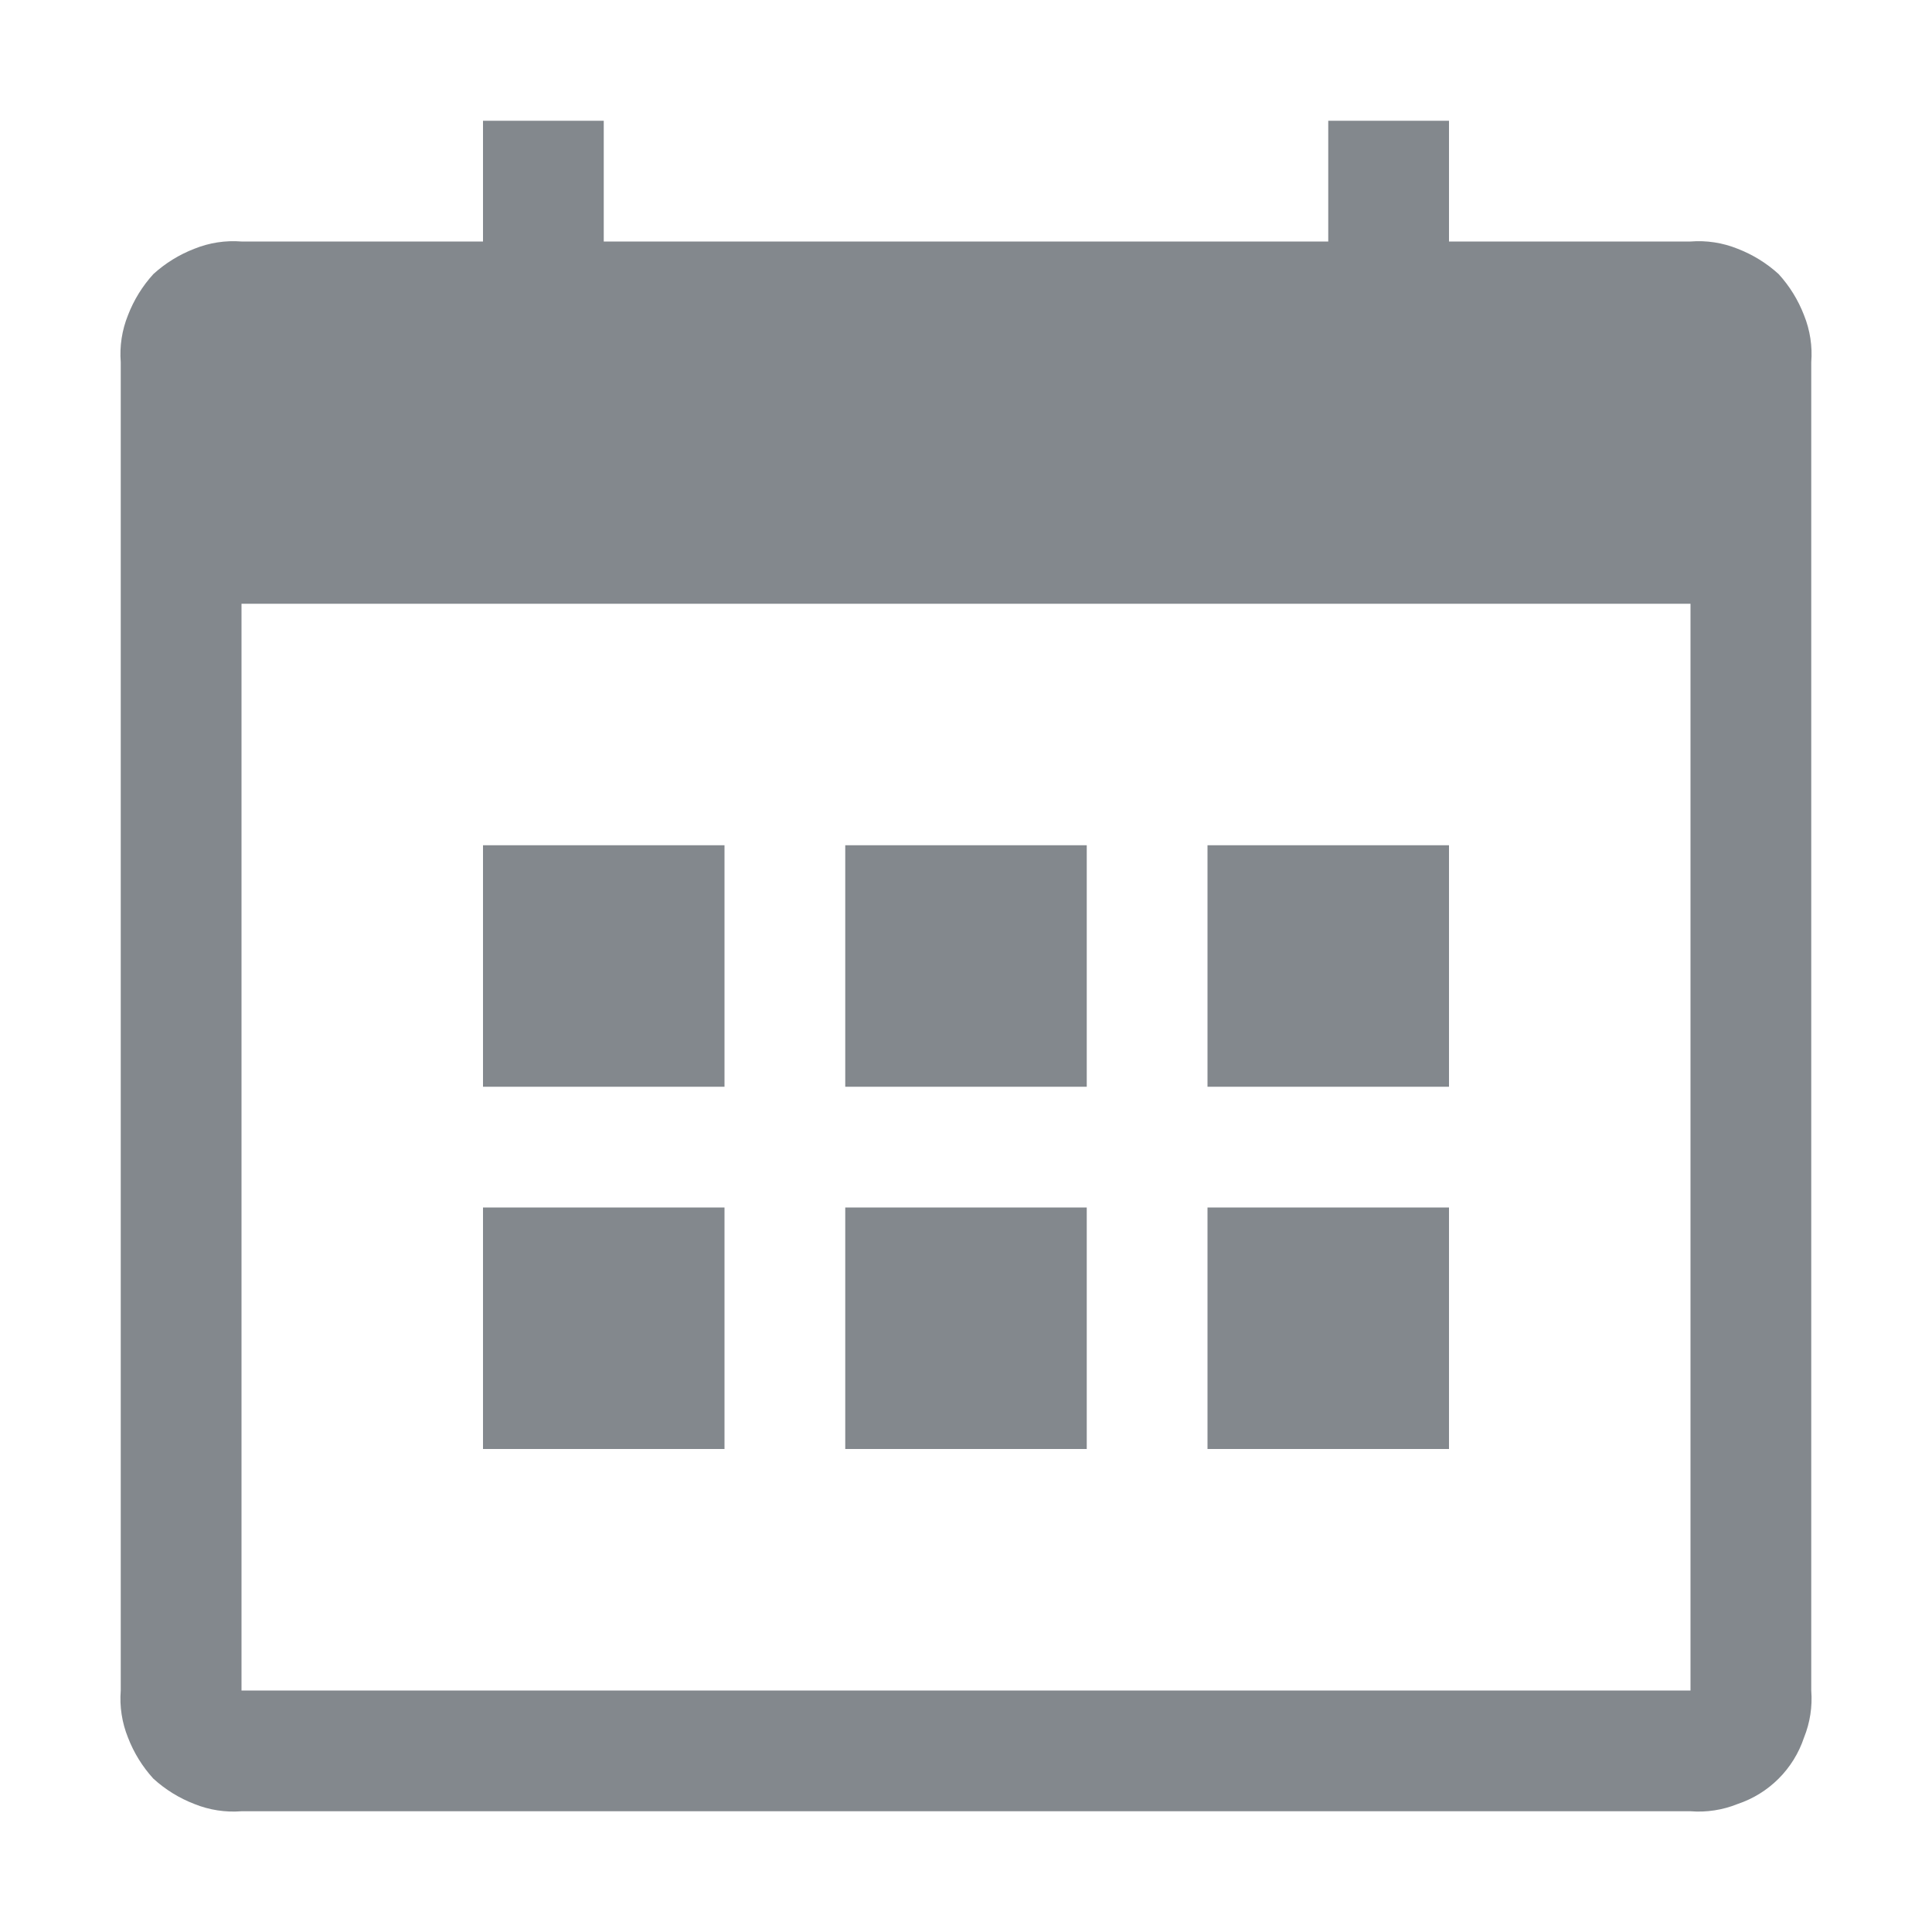
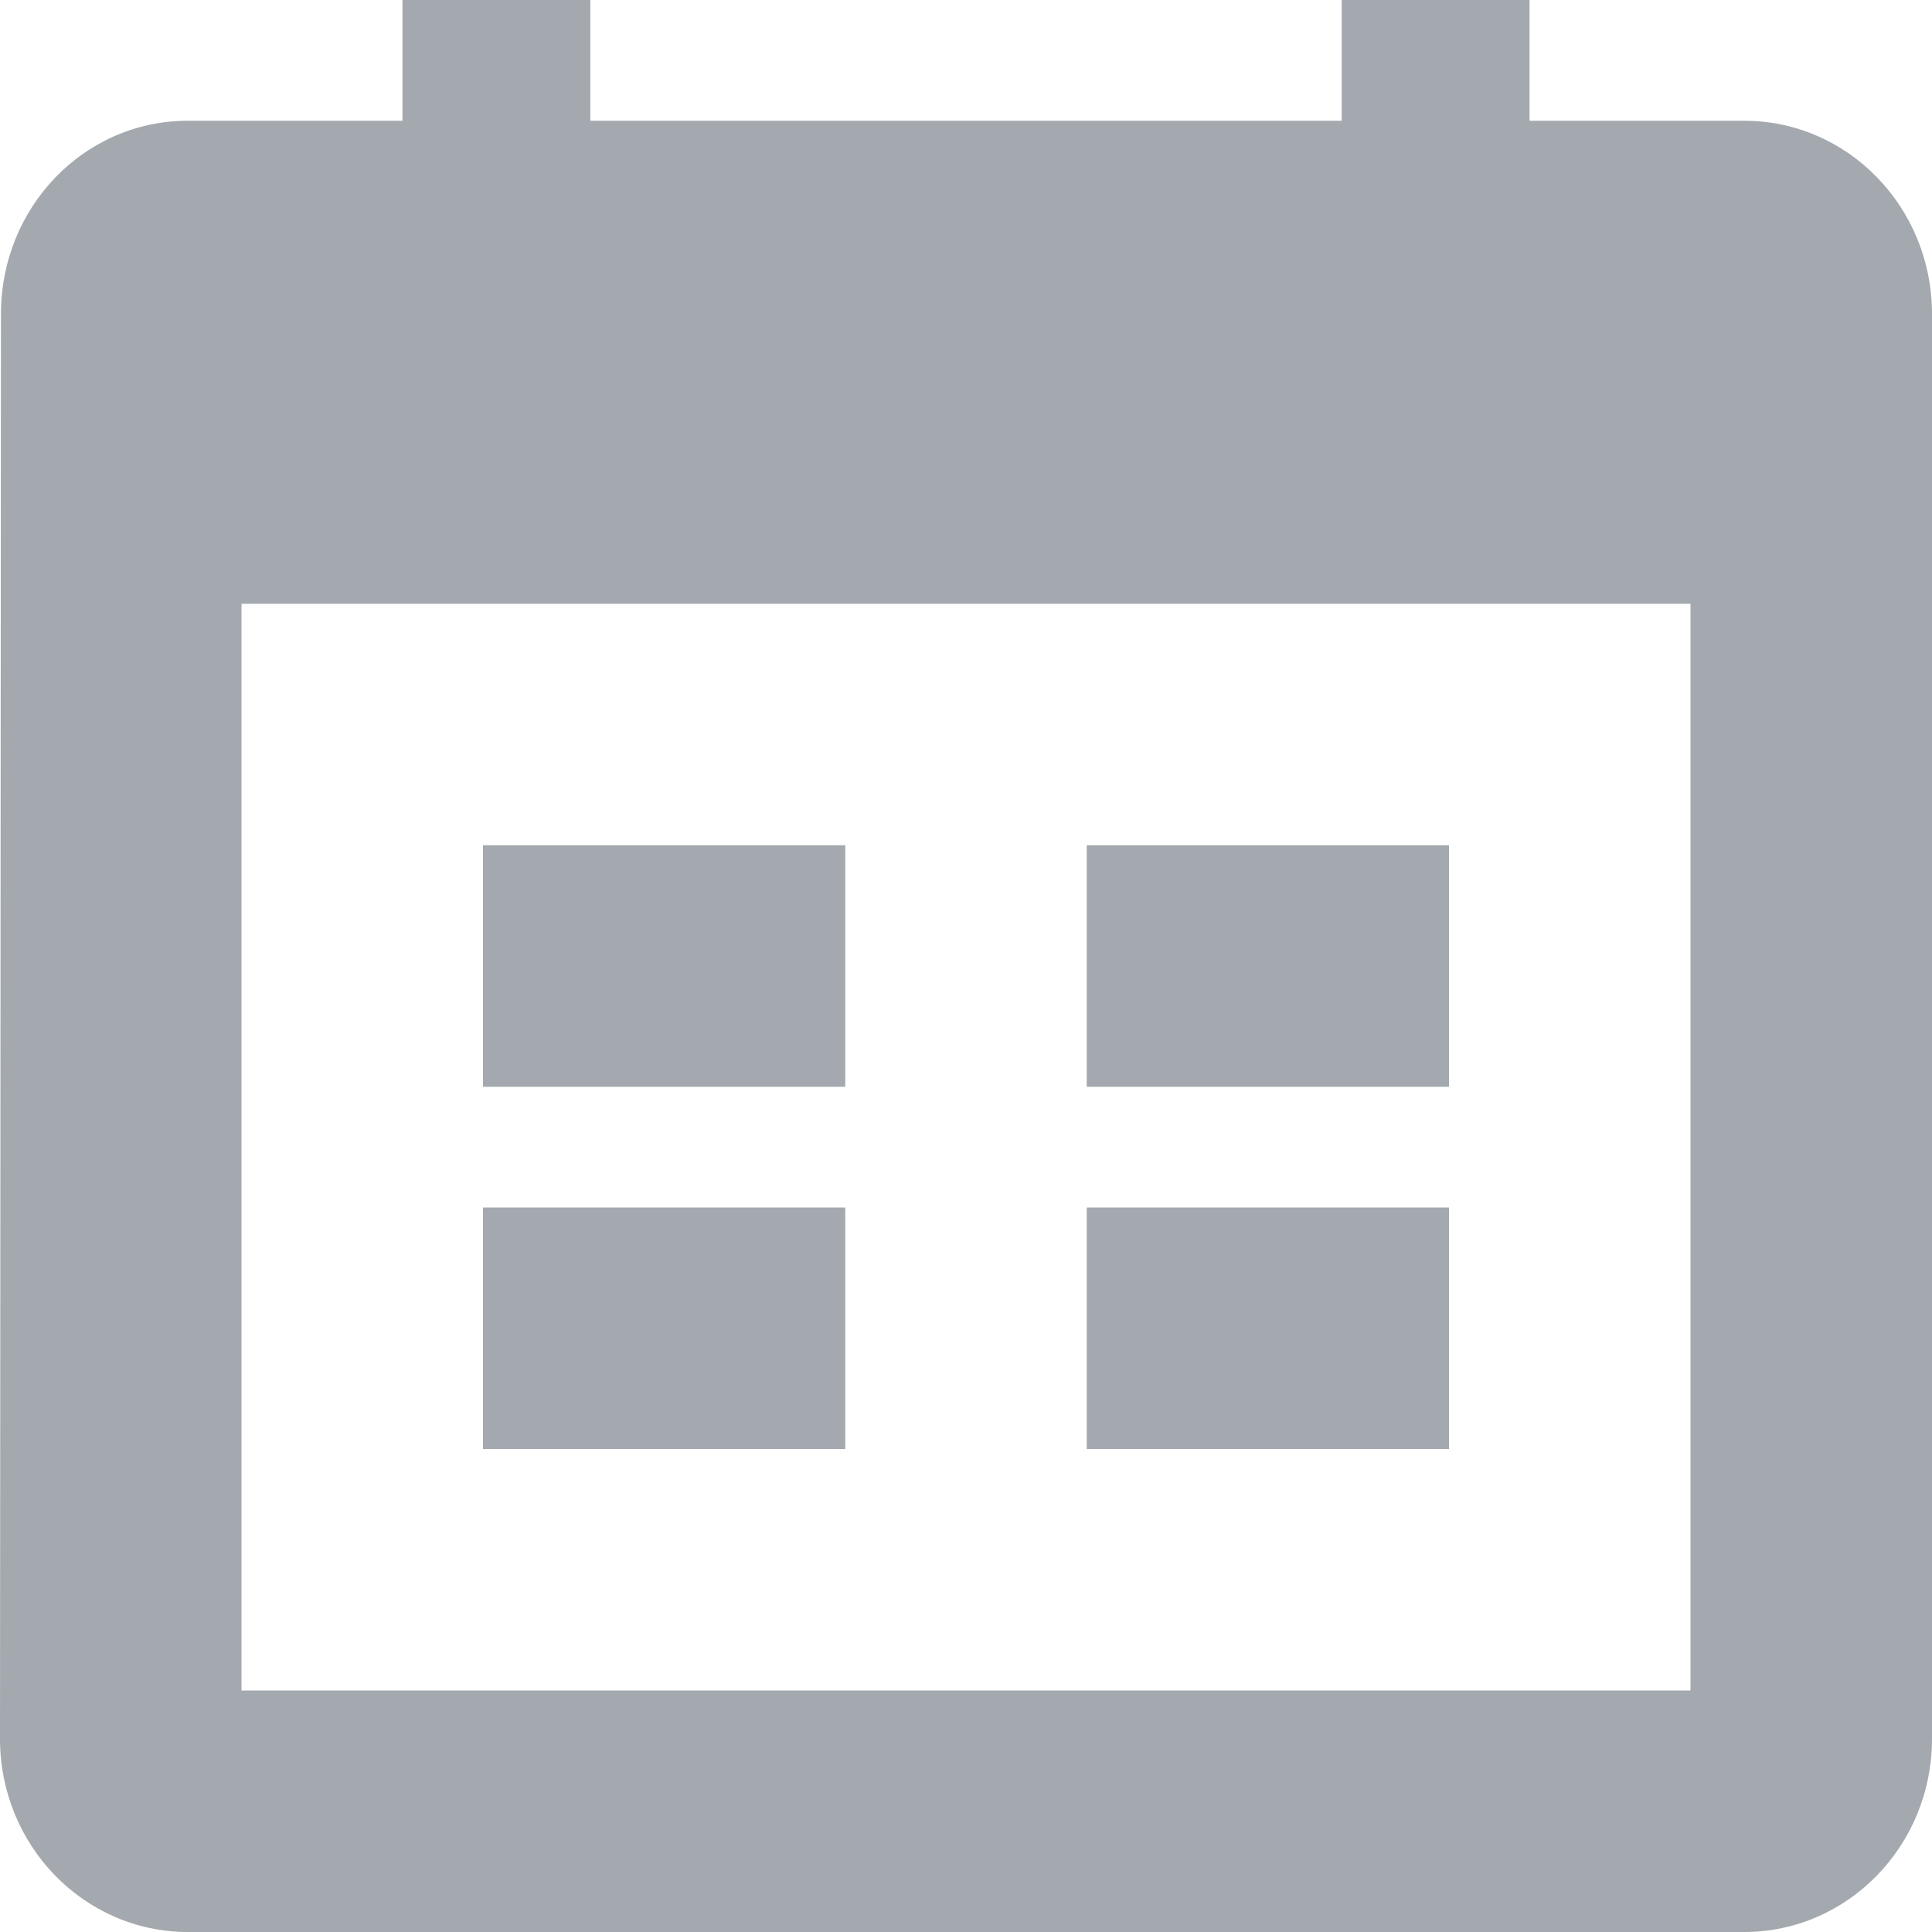
- <svg xmlns="http://www.w3.org/2000/svg" width="24px" height="24px" viewBox="0 0 16 16">
-   <g>
-     <path fill="#83888d" d="M14,2H12V1H11V2H5V1H4V2H2a.86.86,0,0,0-.39.06,1.08,1.08,0,0,0-.34.21,1.08,1.08,0,0,0-.21.34A.86.86,0,0,0,1,3V14a.86.86,0,0,0,.06.39,1.08,1.08,0,0,0,.21.34,1.08,1.08,0,0,0,.34.21A.86.86,0,0,0,2,15H14a.86.86,0,0,0,.39-.06.87.87,0,0,0,.55-.55A.86.86,0,0,0,15,14V3a.86.86,0,0,0-.06-.39,1.08,1.08,0,0,0-.21-.34,1.08,1.08,0,0,0-.34-.21A.86.86,0,0,0,14,2Zm0,12H2V5H14Z" />
-     <path fill="#83888d" d="M6,7H4V9H6Z" />
-     <path fill="#83888d" d="M9,7H7V9H9Z" />
-     <path fill="#83888d" d="M12,7H10V9h2Z" />
-     <path fill="#83888d" d="M6,10H4v2H6Z" />
-     <path fill="#83888d" d="M9,10H7v2H9Z" />
-     <path fill="#83888d" d="M12,10H10v2h2Z" />
-   </g>
+ <svg xmlns="http://www.w3.org/2000/svg" width="16" height="16" viewBox="0 0 16 16" fill="none">
+   <path fill-rule="evenodd" clip-rule="evenodd" d="M14.444 1H12.667V0H11.111V1H4.889V0H3.333V1H1.556C0.696 1 0.008 1.716 0.008 2.6L0 14.4C0 15.284 0.696 16 1.556 16H14.444C15.304 16 16 15.284 16 14.4V2.6C16 1.716 15.304 1 14.444 1ZM14 14H2V5H14V14ZM4 7H7V9H4V7ZM12 7H9V9H12V7ZM4 10H7V12H4V10ZM12 10H9V12H12V10Z" fill="#A3A9AE" />
</svg>
